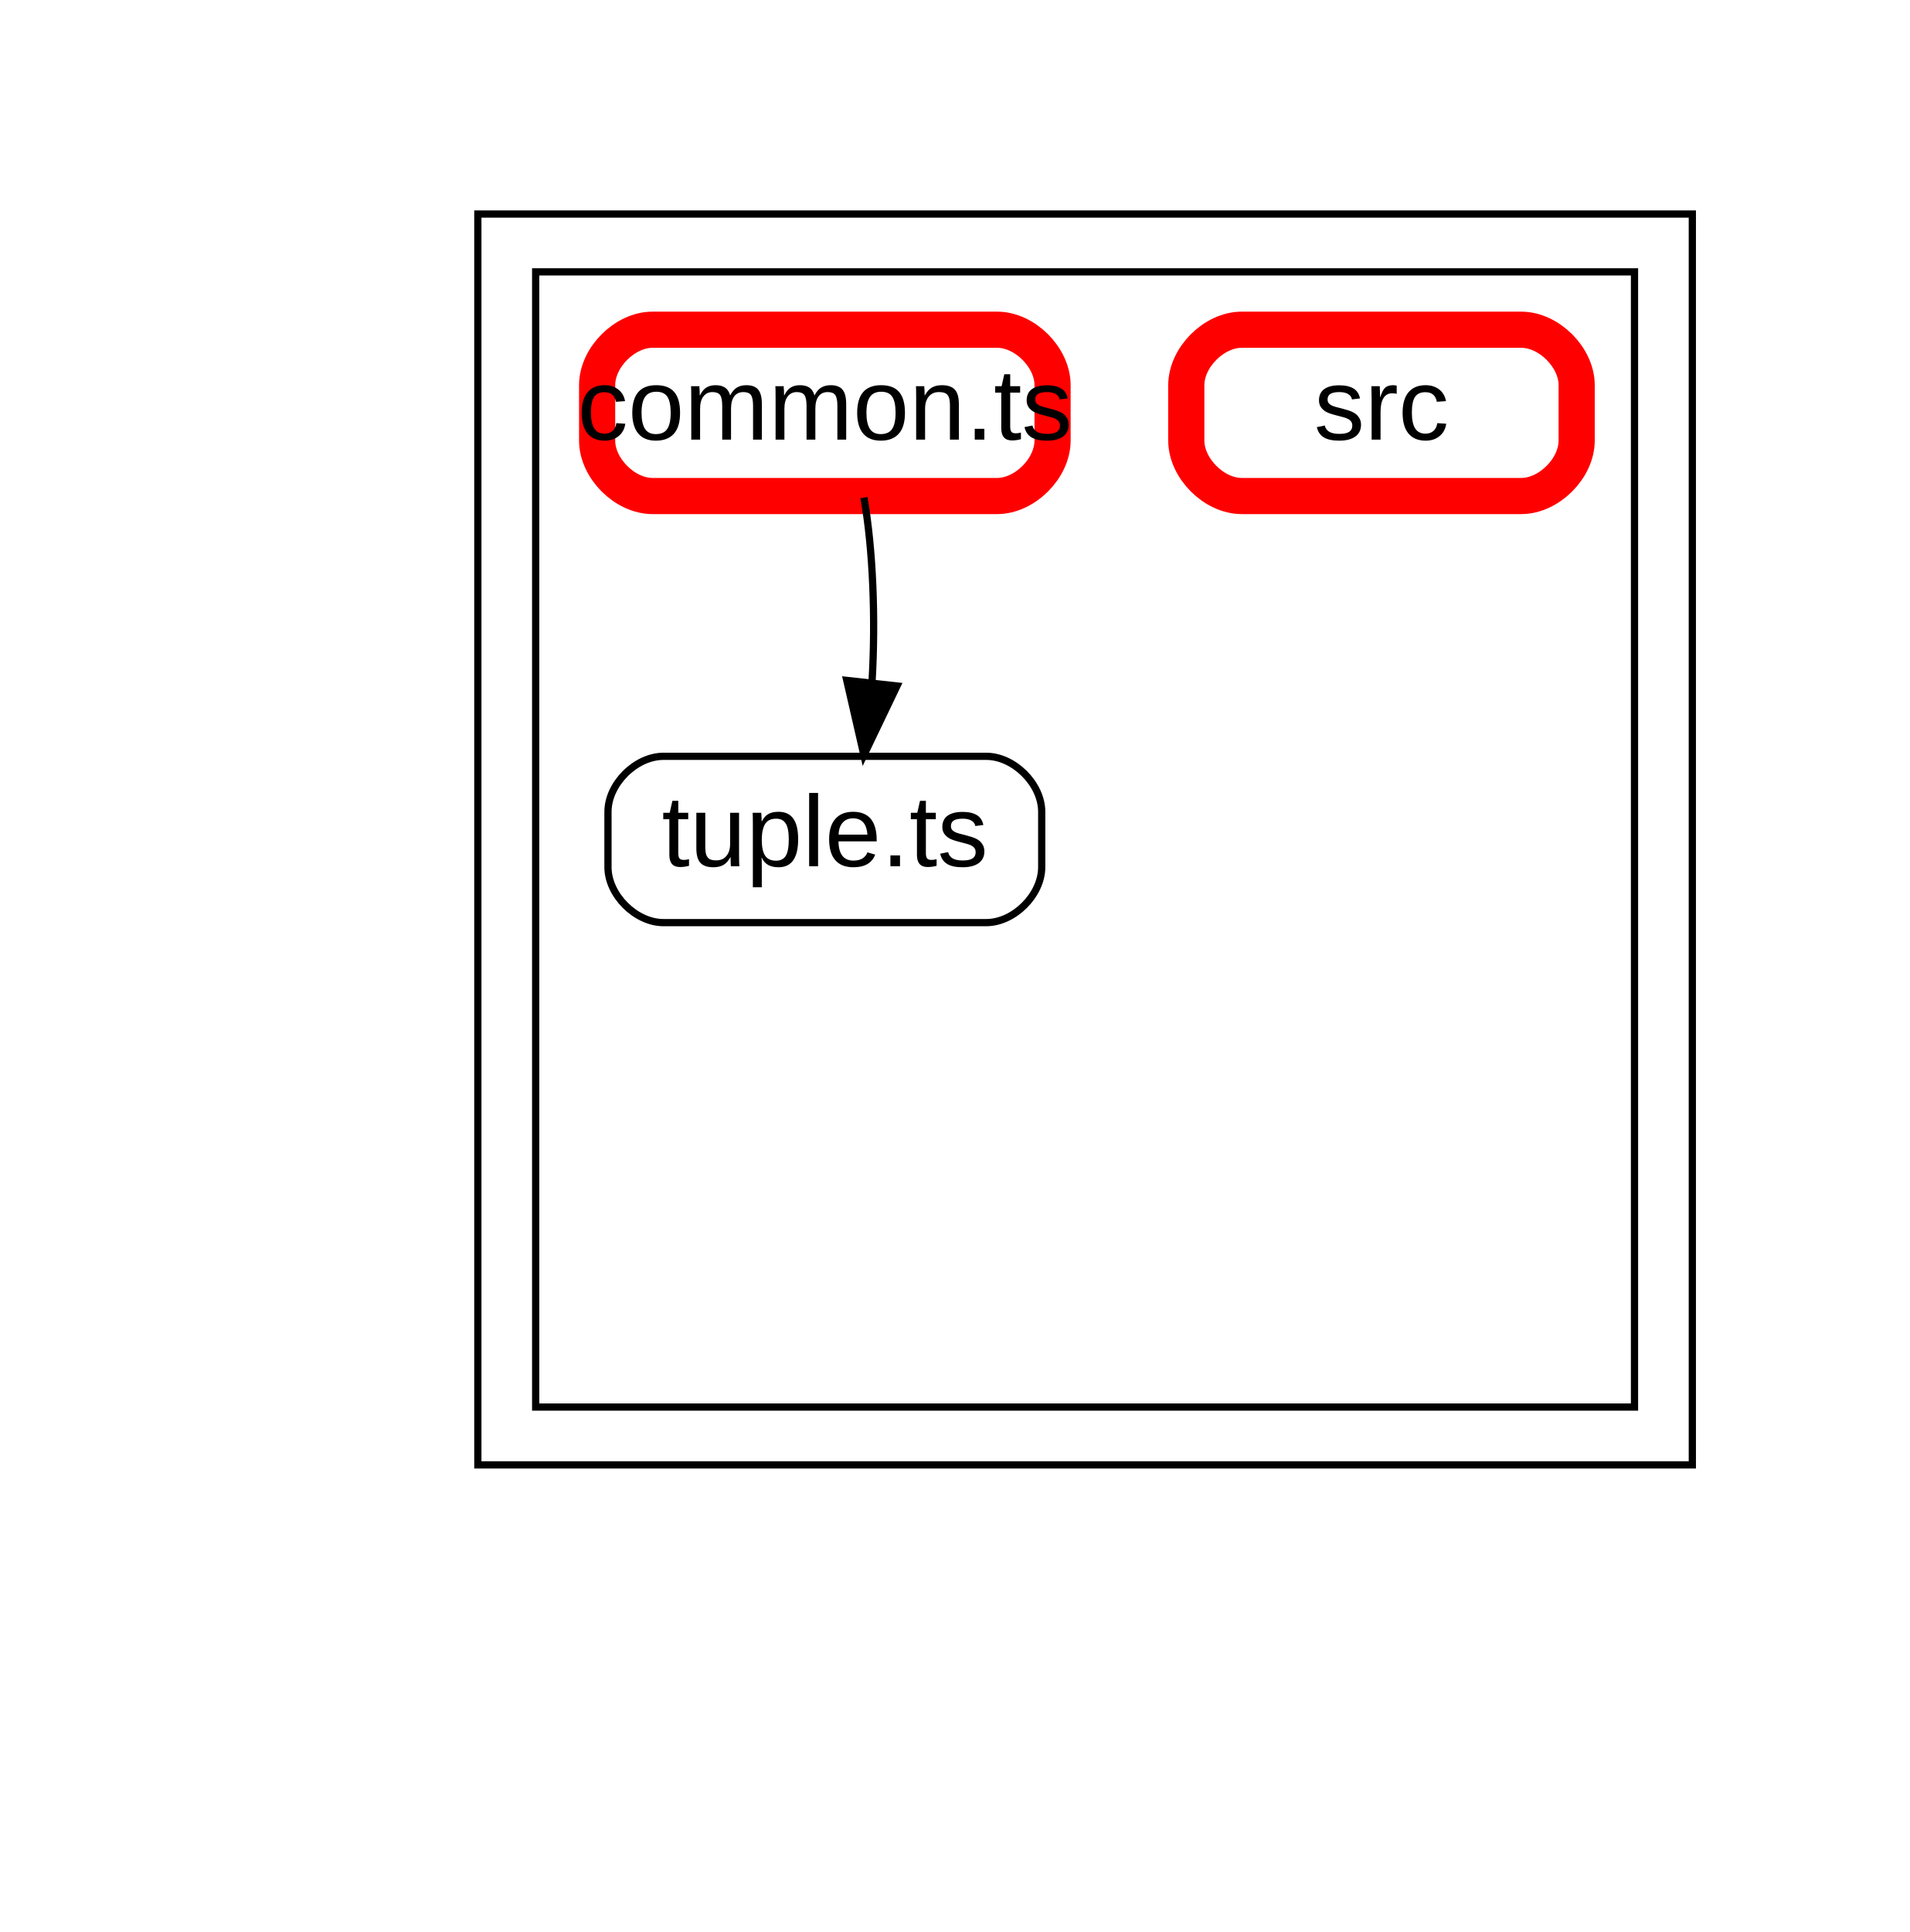
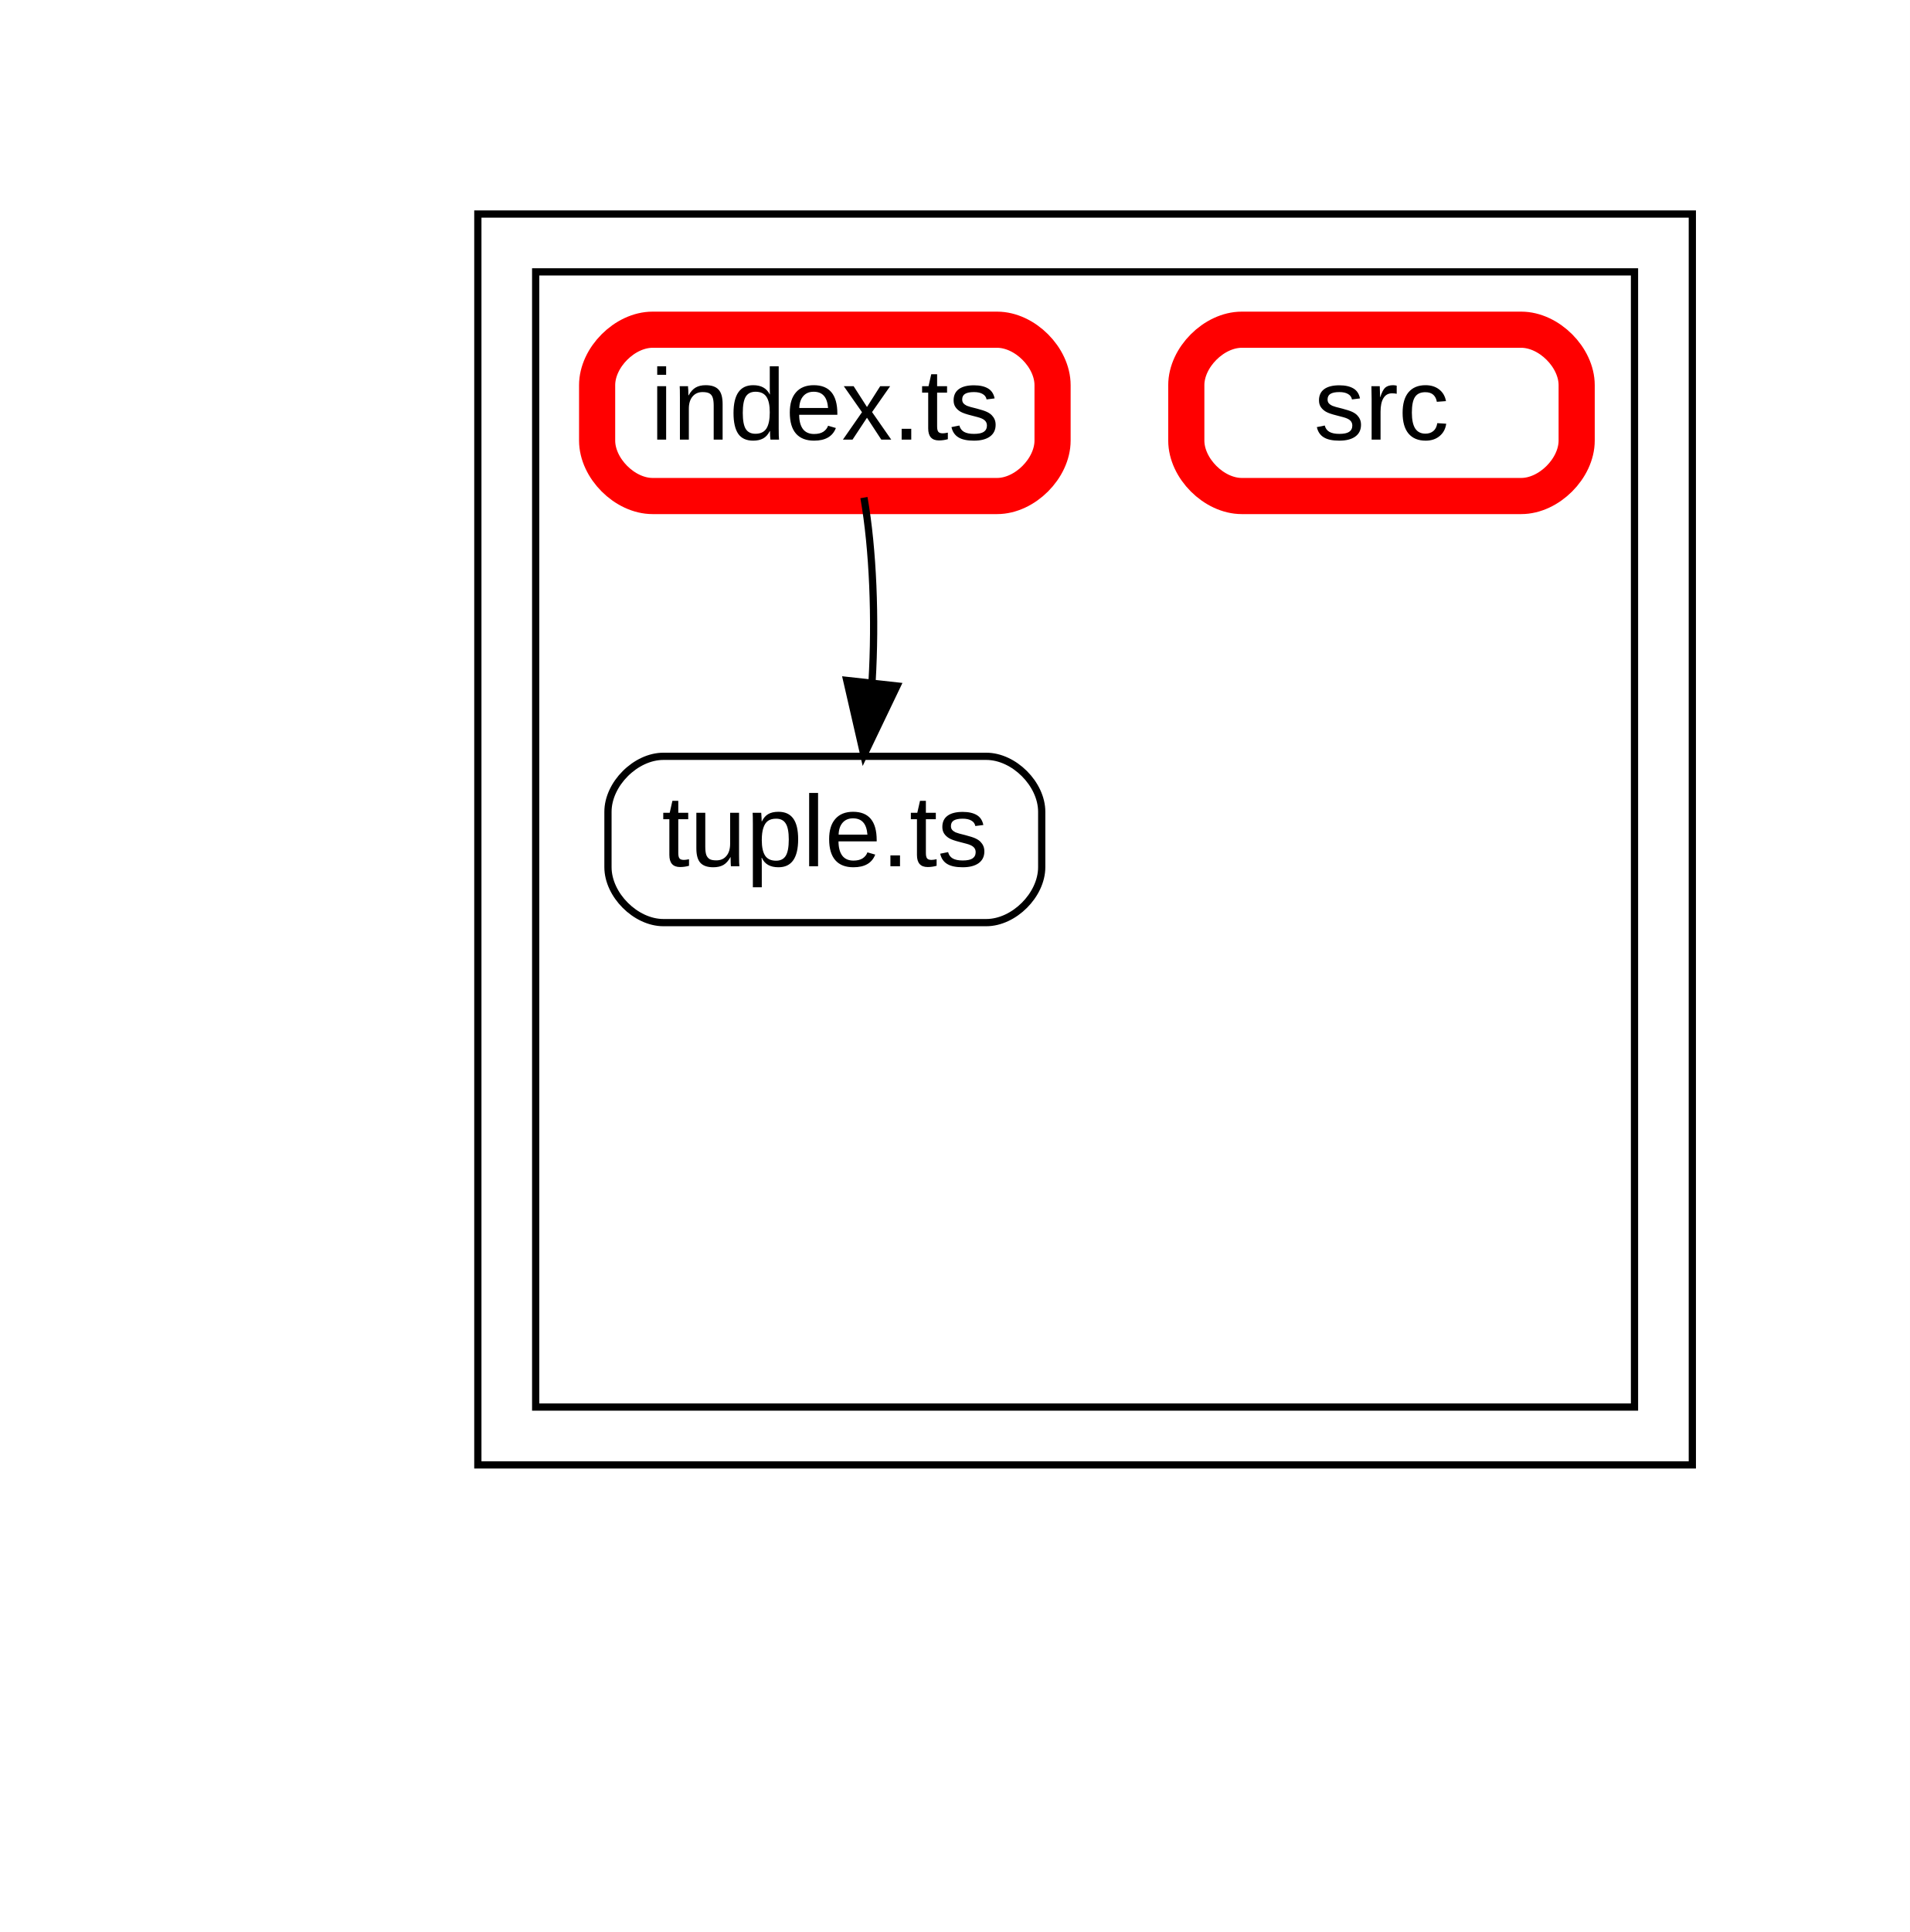
<svg xmlns="http://www.w3.org/2000/svg" width="264pt" height="267pt" viewBox="0.00 0.00 264.20 267.20">
  <g id="graph0" class="graph" transform="scale(1 1) rotate(0) translate(21.6 245.6)">
    <polygon fill="#ffffff" stroke="transparent" points="-21.6,21.6 -21.6,-245.6 242.6,-245.6 242.6,21.6 -21.6,21.6" />
    <g id="clust1" class="cluster">
      <polygon fill="#ffffff" stroke="#000000" points="44.5,-43 44.5,-216 212.5,-216 212.5,-43 44.5,-43" />
    </g>
    <g id="clust2" class="cluster">
      <polygon fill="#ffffff" stroke="#000000" points="52.5,-51 52.5,-208 204.5,-208 204.5,-51 52.5,-51" />
    </g>
    <g id="node2" class="node">
      <path fill="none" stroke="#000000" d="M114.83,-141C114.83,-141 70.17,-141 70.17,-141 66.33,-141 62.5,-137.17 62.5,-133.33 62.5,-133.33 62.5,-125.67 62.5,-125.67 62.5,-121.83 66.33,-118 70.17,-118 70.17,-118 114.83,-118 114.83,-118 118.67,-118 122.5,-121.83 122.5,-125.67 122.5,-125.67 122.5,-133.33 122.5,-133.33 122.5,-137.17 118.67,-141 114.83,-141" />
      <text text-anchor="middle" x="92.5" y="-125.8" font-family="Arial" font-size="14.00" fill="#000000">tuple.ts</text>
    </g>
    <g id="node3" class="node">
      <path fill="none" stroke="#ff0000" stroke-width="5" d="M188.83,-200C188.83,-200 150.17,-200 150.17,-200 146.33,-200 142.5,-196.17 142.5,-192.33 142.5,-192.33 142.5,-184.67 142.5,-184.67 142.5,-180.83 146.33,-177 150.17,-177 150.17,-177 188.83,-177 188.83,-177 192.67,-177 196.5,-180.83 196.5,-184.67 196.5,-184.67 196.5,-192.33 196.5,-192.33 196.5,-196.17 192.67,-200 188.83,-200" />
      <text text-anchor="middle" x="169.5" y="-184.8" font-family="Arial" font-size="14.00" fill="#000000">src</text>
    </g>
    <g id="node5" class="node">
      <path fill="none" stroke="#ff0000" stroke-width="5" d="M116.33,-200C116.33,-200 68.67,-200 68.67,-200 64.83,-200 61,-196.17 61,-192.33 61,-192.33 61,-184.67 61,-184.67 61,-180.83 64.83,-177 68.67,-177 68.67,-177 116.33,-177 116.33,-177 120.17,-177 124,-180.83 124,-184.67 124,-184.67 124,-192.33 124,-192.33 124,-196.17 120.17,-200 116.33,-200" />
-       <text text-anchor="middle" x="92.5" y="-184.8" font-family="Arial" font-size="14.00" fill="#000000">common.ts</text>
+       <text text-anchor="middle" x="92.5" y="-184.8" font-family="Arial" font-size="14.00" fill="#000000">index.ts</text>
    </g>
    <g id="edge7" class="edge">
      <path fill="none" stroke="black" d="M97.91,-176.78C99.17,-169.61 99.54,-159.95 99.03,-151.31" />
      <polygon fill="black" stroke="black" points="102.48,-150.73 97.9,-141.17 95.53,-151.5 102.48,-150.73" />
    </g>
  </g>
</svg>
